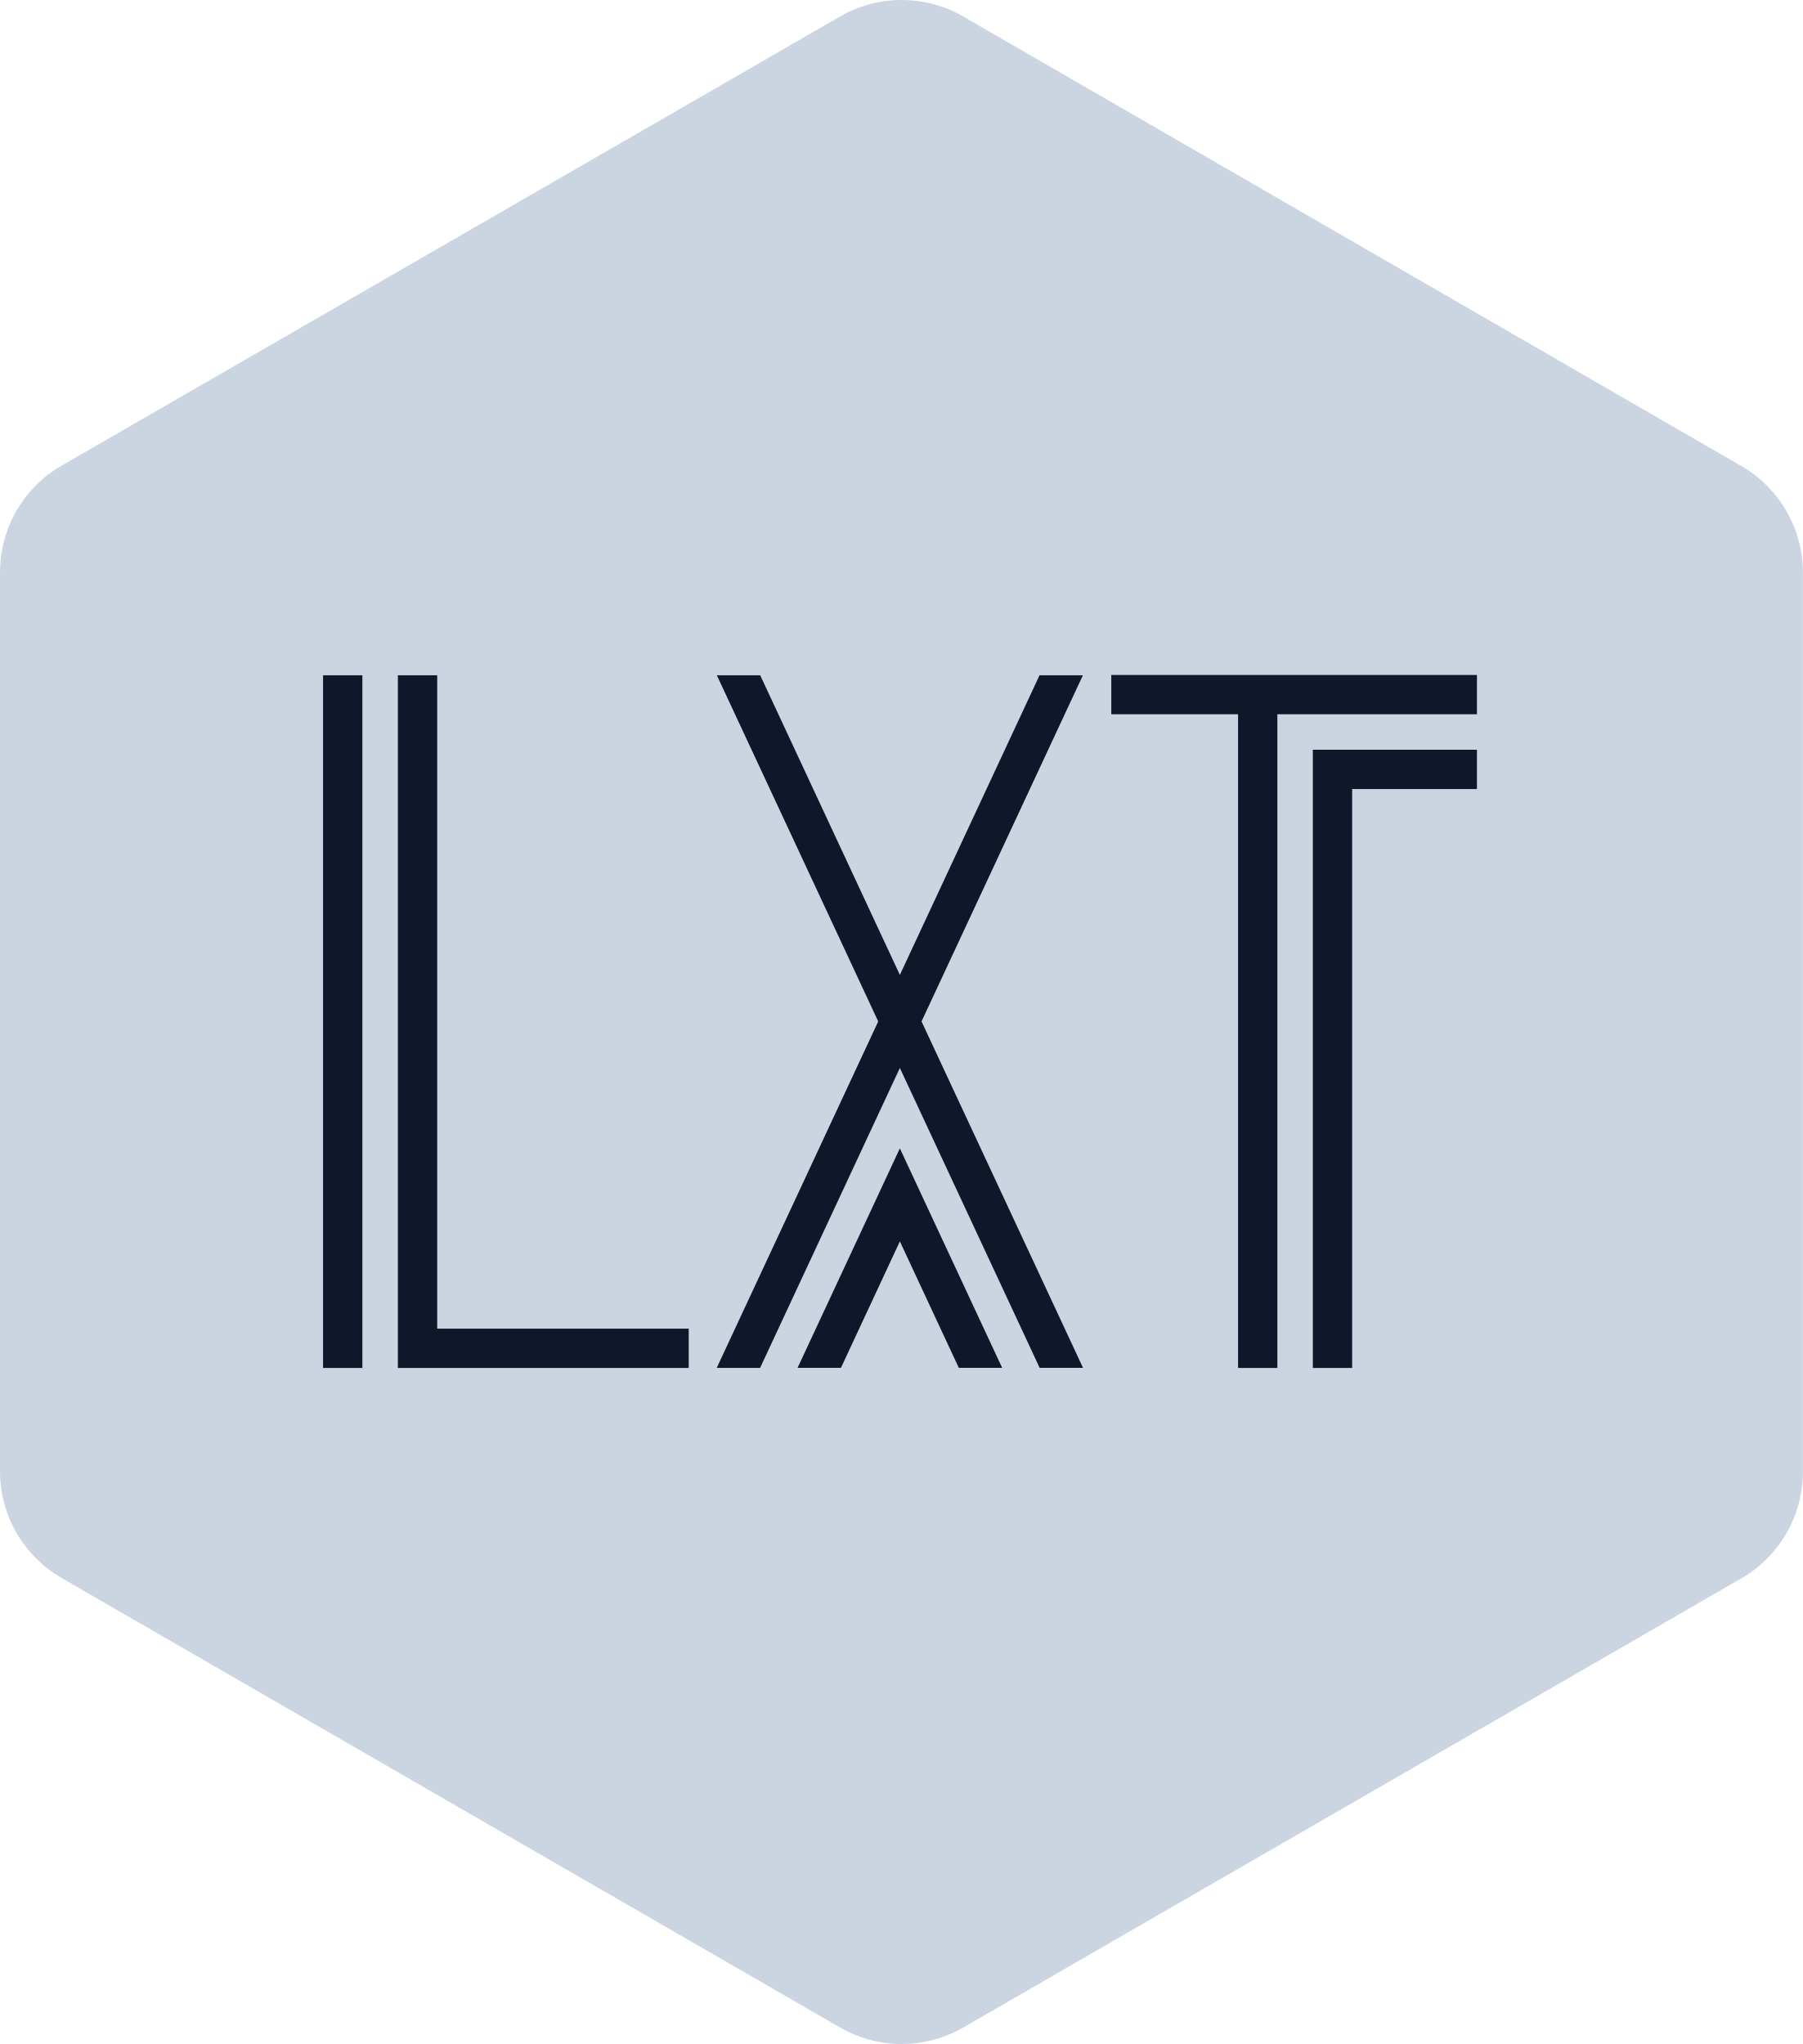
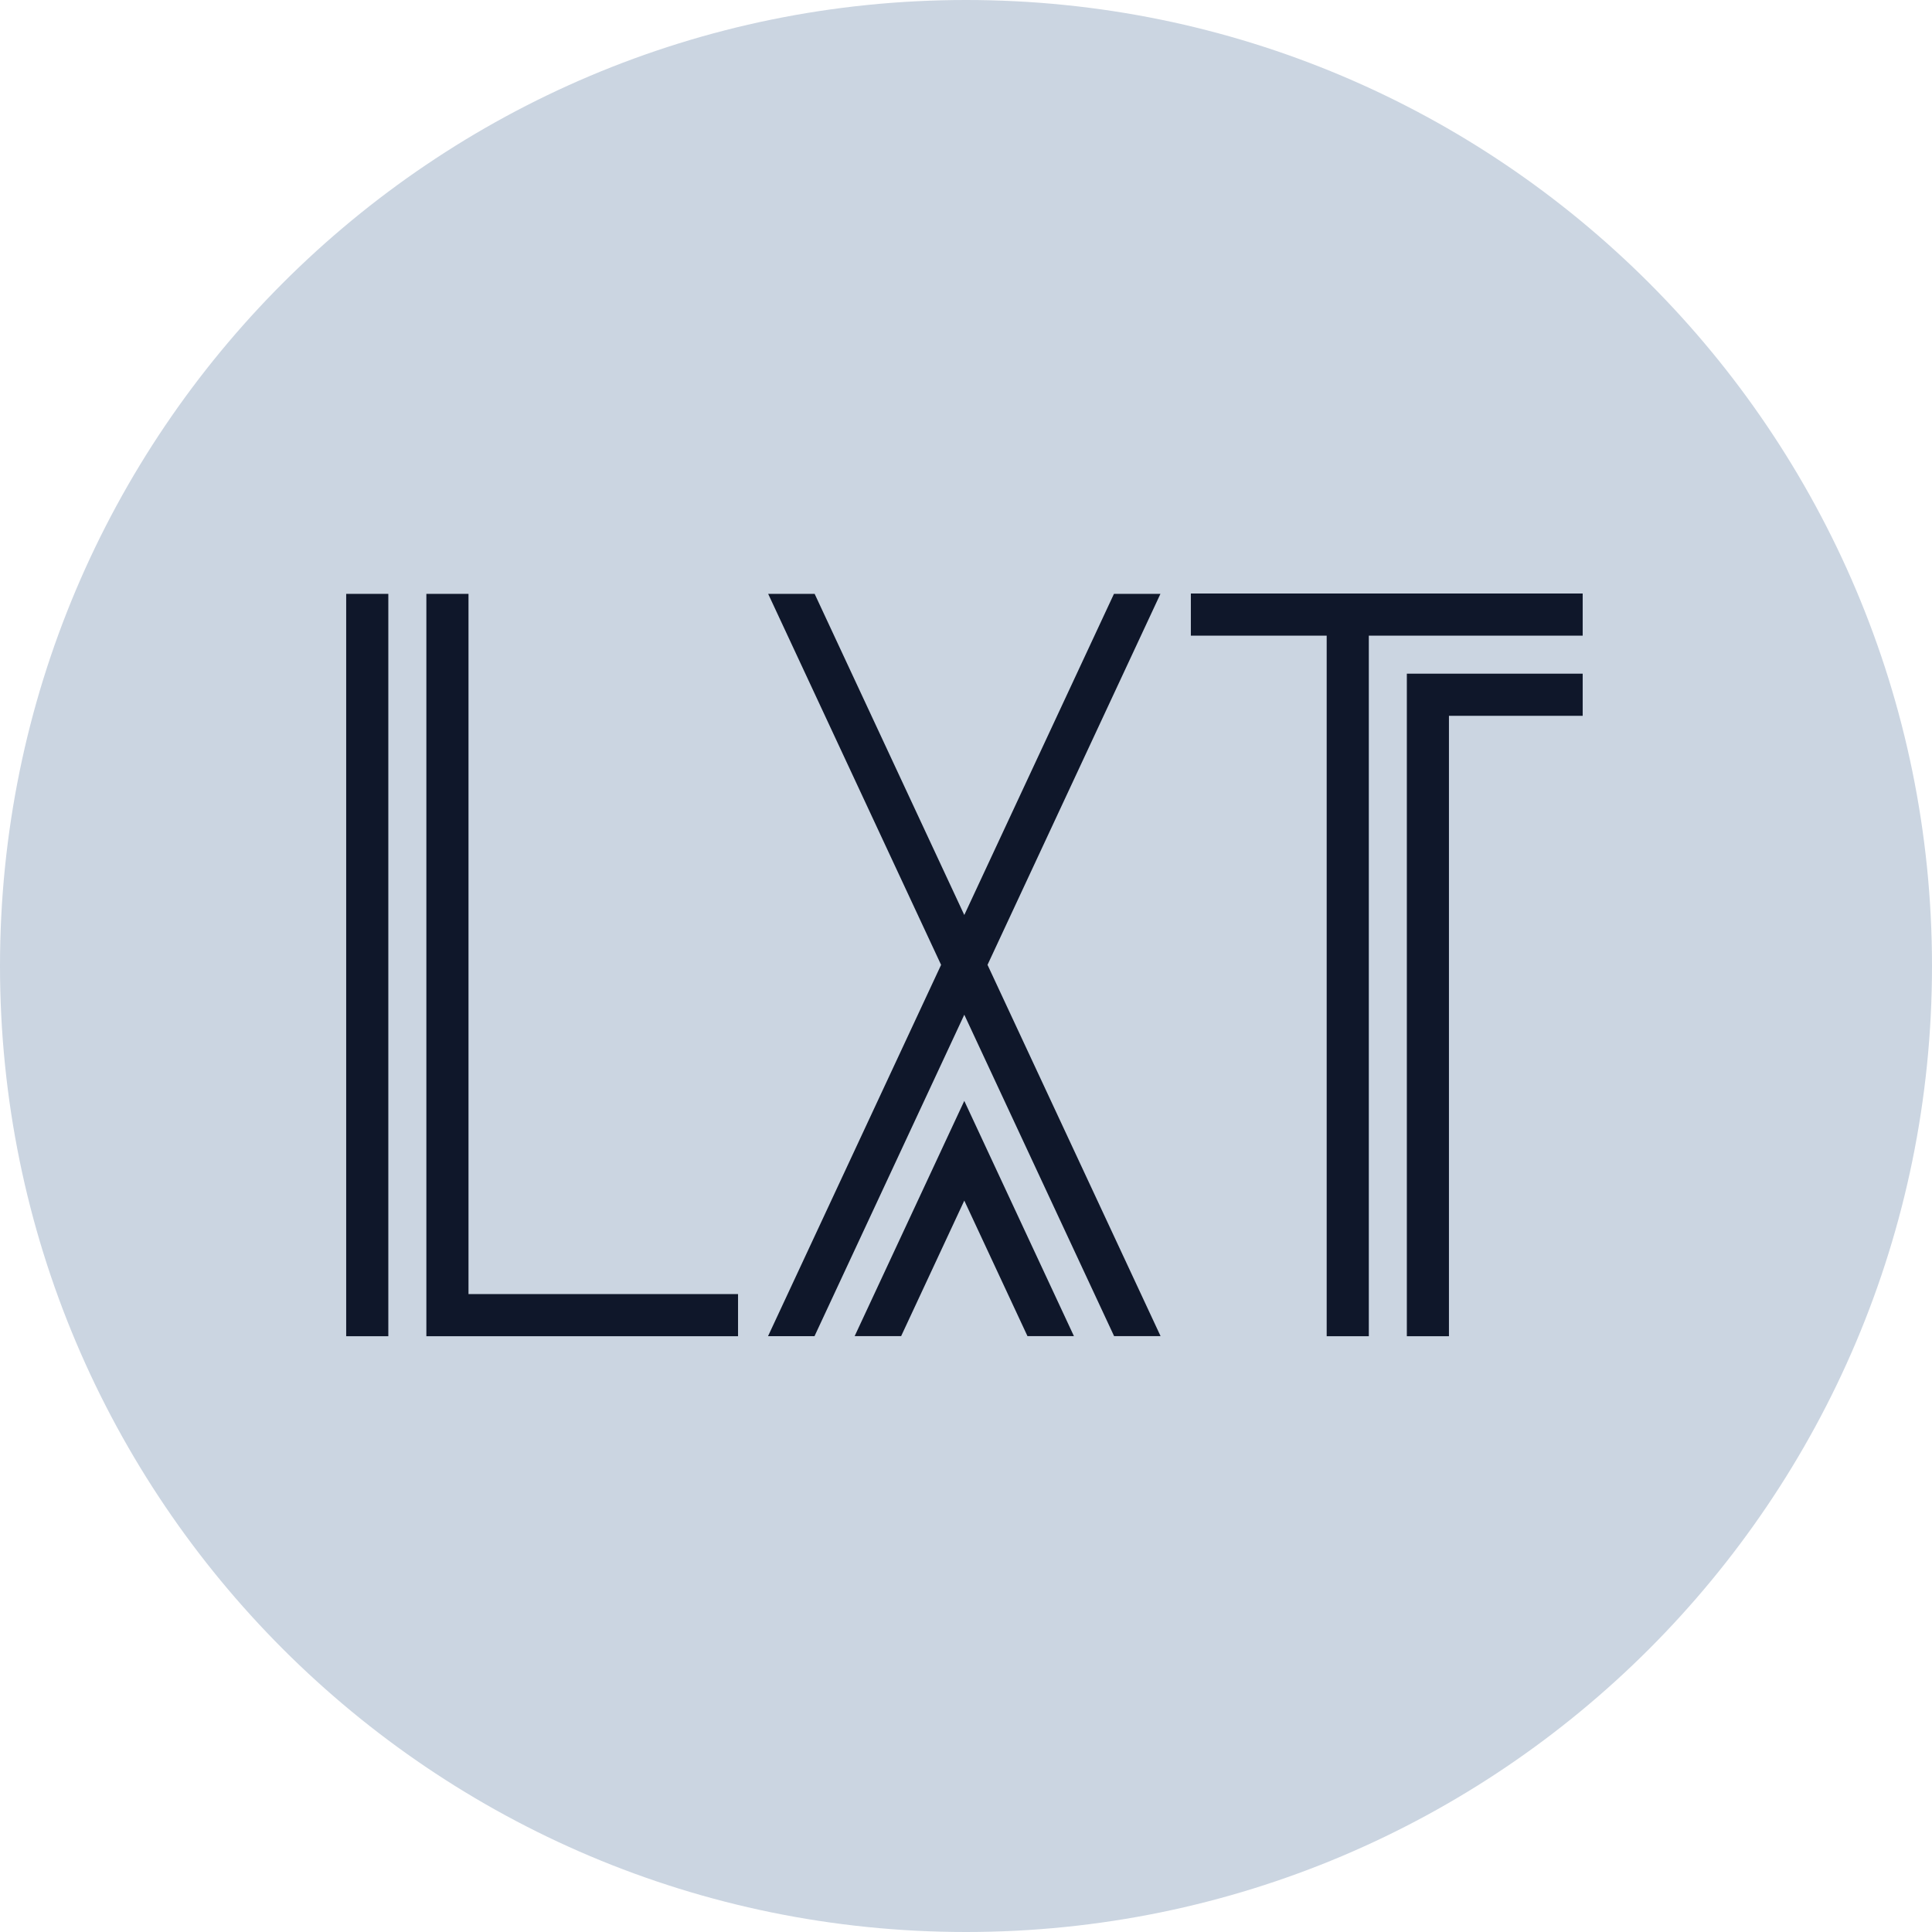
- <svg xmlns="http://www.w3.org/2000/svg" viewBox="0 0 312.5 354.324" preserveAspectRatio="xMidYMid meet" class="css-2shm9y" id="bagghbag" width="312.5" height="354.324">
-   <defs id="SvgjsDefs1301" />
-   <g id="SvgjsG1302" featurekey="rootContainer" transform="matrix(6.300401,0,0,6.300401,0.00004635866,0.02629501)" fill="#CBD5E1">
-     <path d="M23.11 55.78L1.69 43.41A3.39 3.39 0 0 1 0 40.48V15.75a3.39 3.39 0 0 1 1.69-2.94L23.11.45a3.39 3.39 0 0 1 3.39 0l21.41 12.37a3.39 3.39 0 0 1 1.69 2.94v24.72a3.39 3.39 0 0 1-1.69 2.94L26.5 55.78a3.39 3.39 0 0 1-3.39 0z" fill="#CBD5E1" />
+ <svg xmlns="http://www.w3.org/2000/svg" width="304.916" height="304.916" viewBox="0 0 312.5 312.5" class="looka-1j8o68f">
+   <defs id="SvgjsDefs1376" />
+   <g id="SvgjsG1377" featurekey="rootContainer" transform="matrix(6.25,0,0,6.25,0,0)" fill="#CBD5E1">
+     <circle cx="25" cy="25" r="25" fill="#CBD5E1" />
  </g>
-   <g id="SvgjsG1303" featurekey="nameFeature-0" transform="matrix(4.288689,0,0,4.288689,47.42262,65.41994)" fill="#0F172A">
+   <g id="SvgjsG1378" featurekey="nameFeature-0" transform="matrix(4.288689,0,0,4.288689,47.42262,44.41994)" fill="#0F172A">
    <path d="M3.588 40.039 l-1.589 0 l0 -27.999 l1.589 0 l0 27.999 z M6.611 38.45 l10.167 -0 l0 1.589 l-11.755 0 l0 -1.071 l-0 0 l0 -26.928 l1.589 0 l0 26.411 z M26.187 26.032 l6.527 14.003 l-1.753 0 l-0.01 -0.022 l-5.64 -12.1 l-5.649 12.123 l-1.753 0 l0.026 -0.055 l6.501 -13.948 l-6.522 -13.993 l1.753 0 l0.01 0.022 l5.634 12.09 l5.645 -12.112 l1.753 0 l-0.026 0.055 z M26.187 33.043 l3.259 6.992 l-1.752 0 l-2.383 -5.112 l-2.382 5.112 l-1.753 0 l3.259 -6.992 l-0 -0.001 l0.876 -1.879 z M33.856 12.027 l14.778 0 l0 1.589 l-8.066 0 l0 26.423 l-1.589 0 l0 -26.423 l-5.123 0 l0 -1.589 z M42.002 15.05 l6.632 0 l0 1.589 l-5.044 0 l0 23.4 l-1.588 0 l0 -24.989 z" fill="#0F172A" />
  </g>
</svg>
